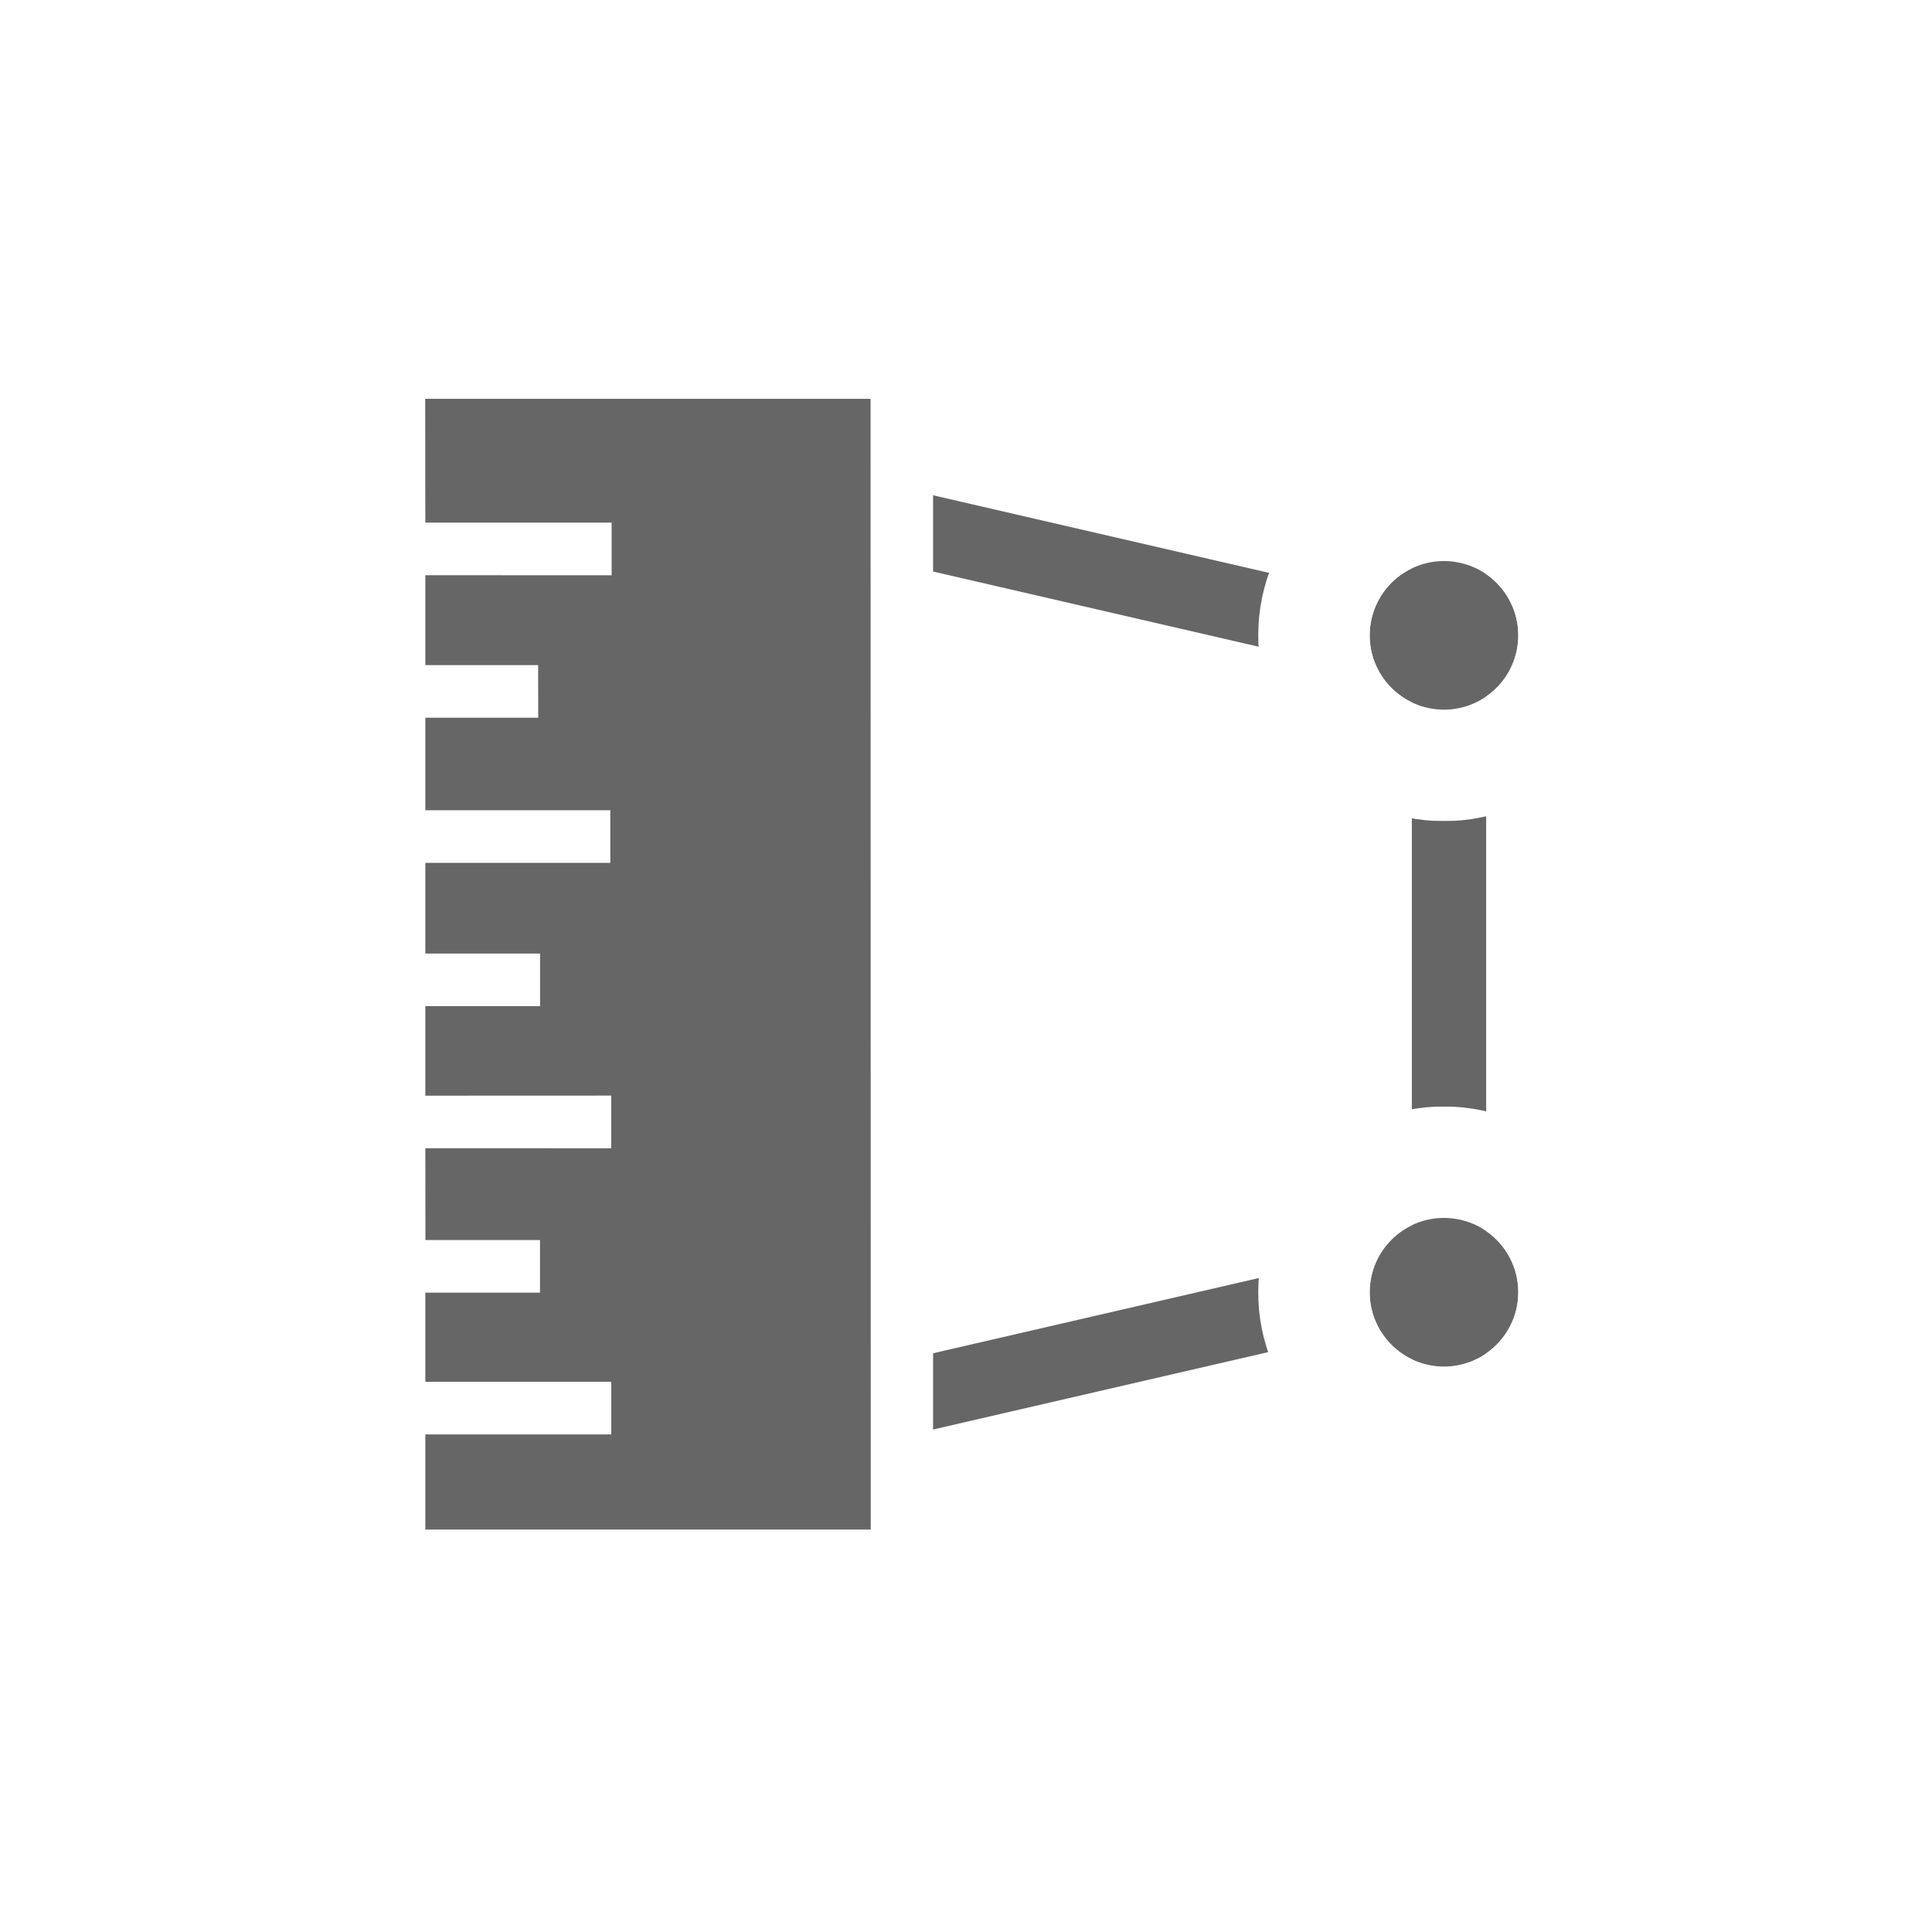
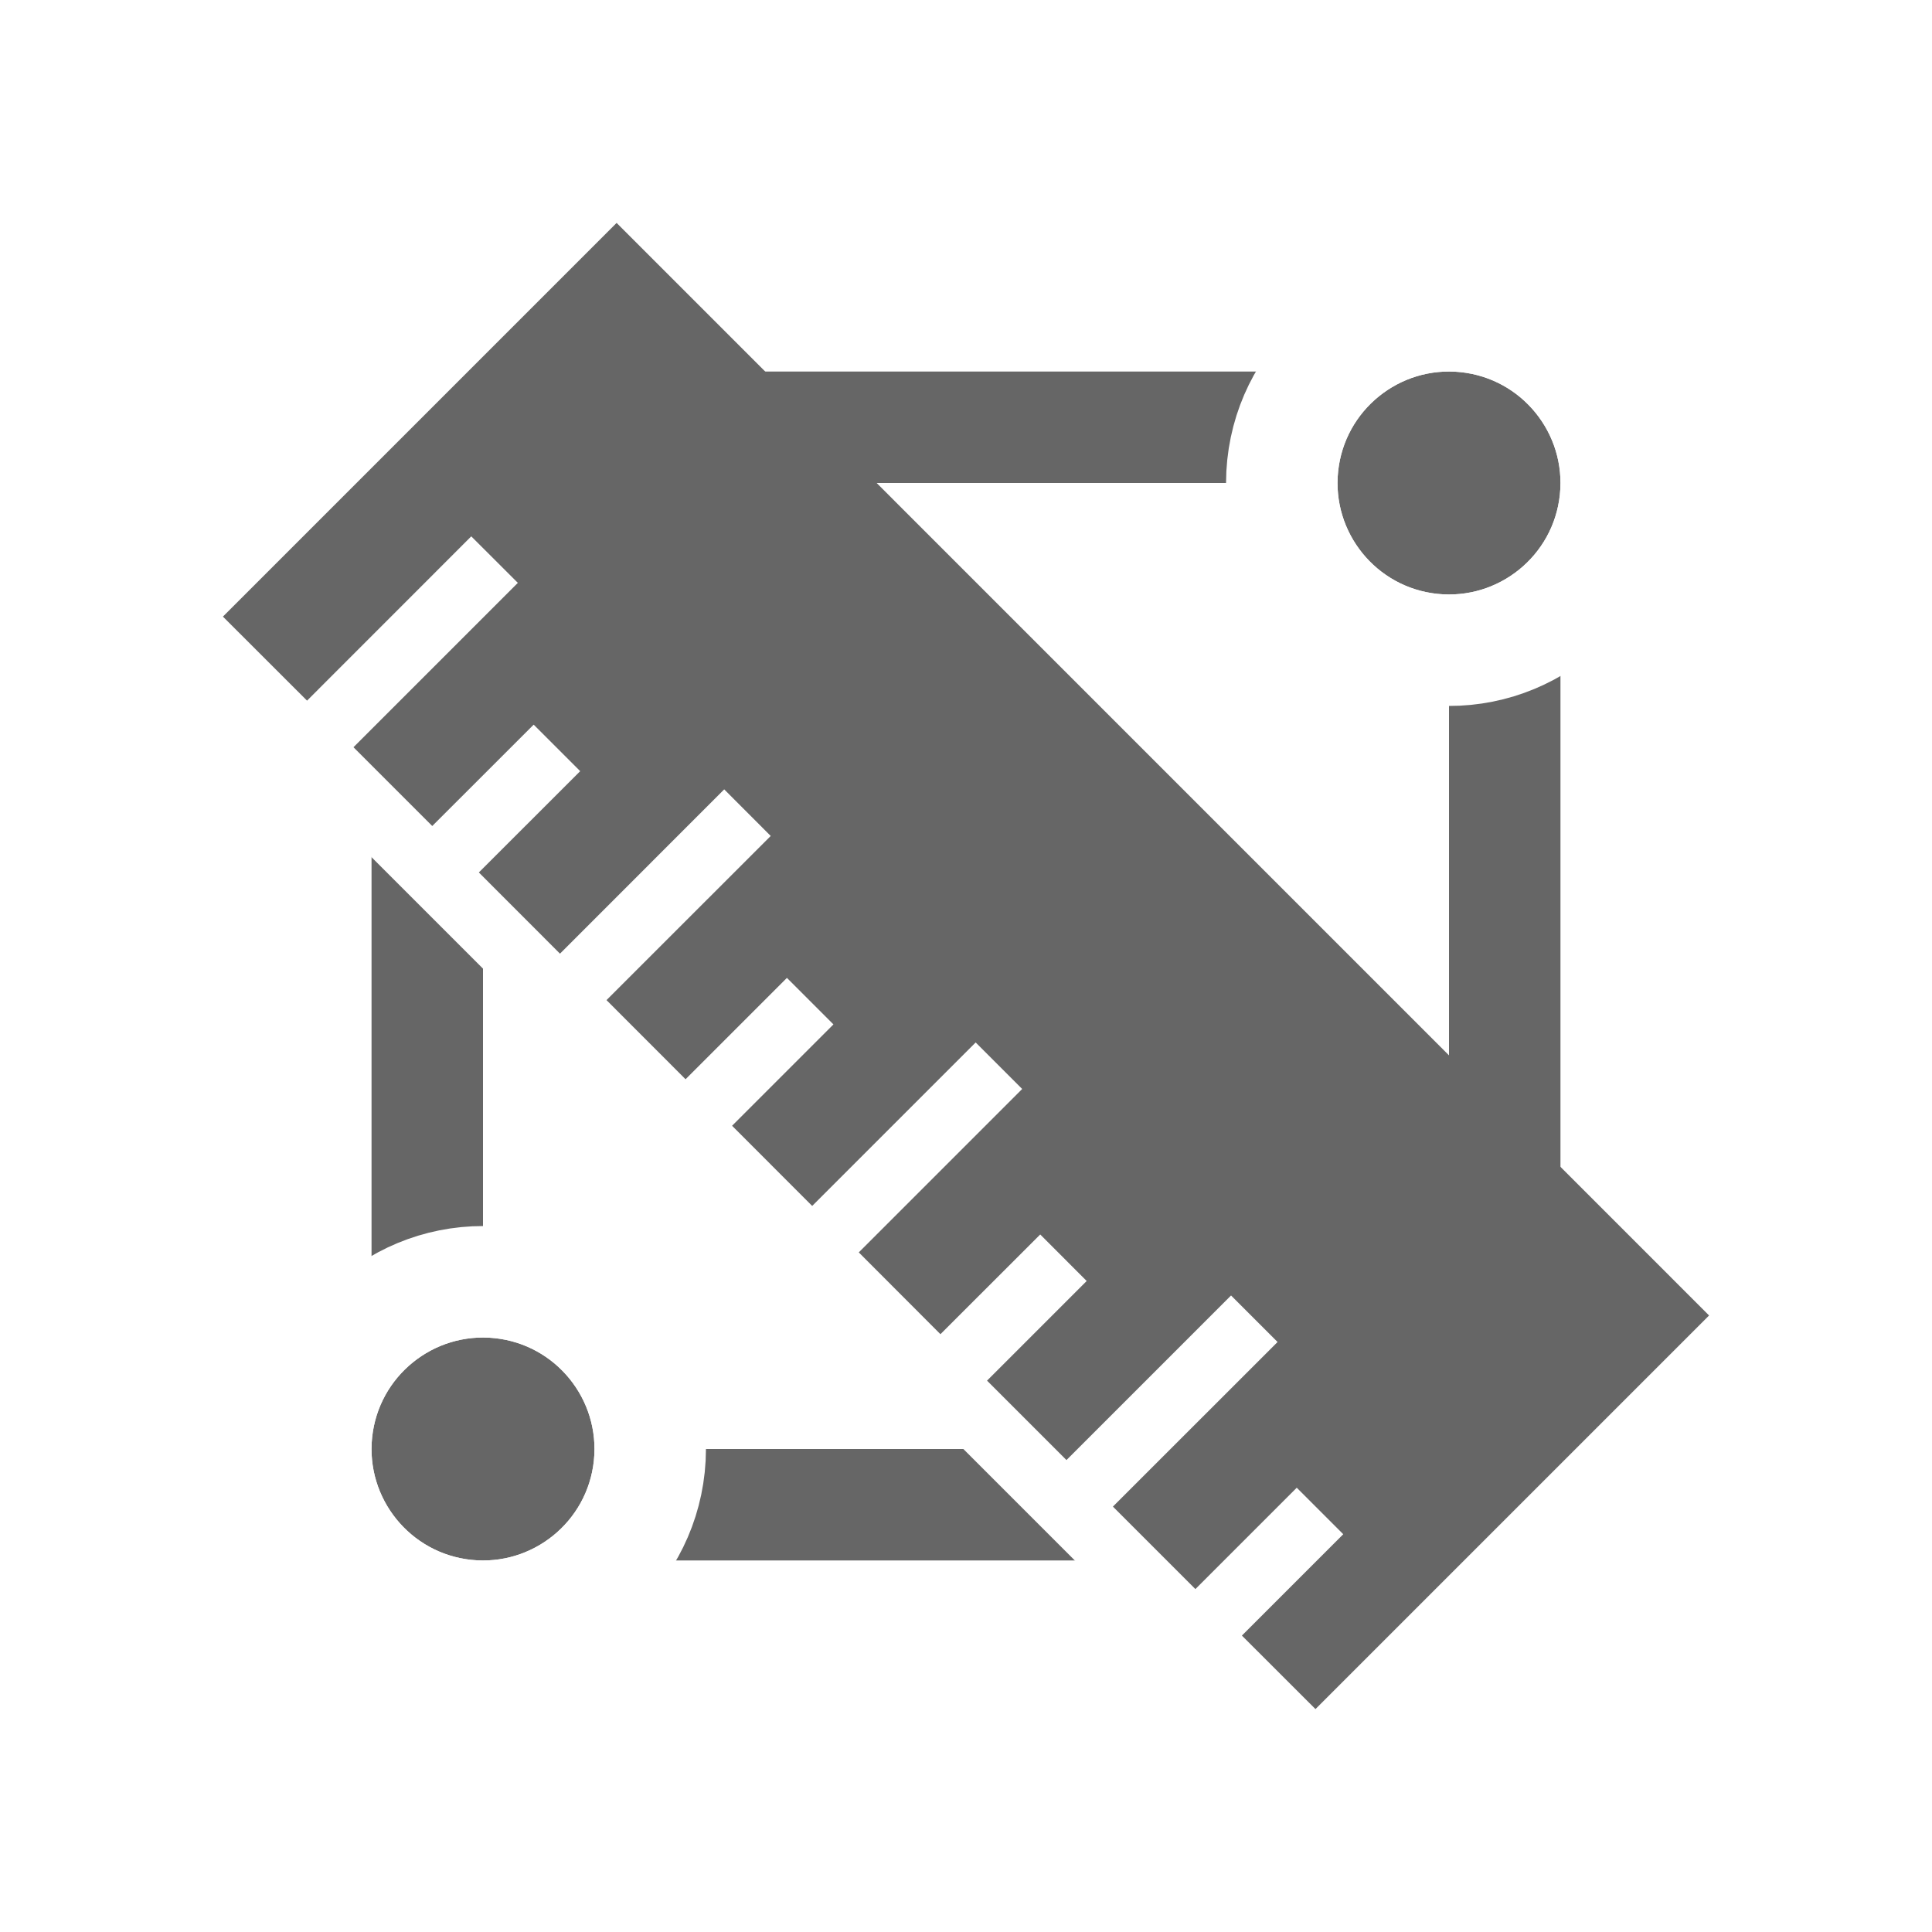
<svg xmlns="http://www.w3.org/2000/svg" xmlns:xlink="http://www.w3.org/1999/xlink" width="26px" height="26px" viewBox="0 0 26 26" version="1.1">
  <defs>
-     <path d="M14.537,12.396 C13.988,12.338 13.496,12.736 13.438,13.286 C13.38,13.835 13.779,14.327 14.328,14.385 C14.877,14.442 15.369,14.044 15.427,13.495 C15.485,12.945 15.086,12.453 14.537,12.396 Z" id="path-1" />
-     <mask id="mask-2" maskContentUnits="userSpaceOnUse" maskUnits="objectBoundingBox" x="-1.5" y="-1.5" width="5" height="5">
-       <rect x="11.932" y="10.89" width="5" height="5" fill="white" />
-       <use xlink:href="#path-1" fill="black" />
-     </mask>
-     <path d="M14.537,3.556 C13.988,3.498 13.496,3.896 13.438,4.446 C13.38,4.995 13.779,5.487 14.328,5.545 C14.877,5.602 15.369,5.204 15.427,4.655 C15.485,4.105 15.086,3.613 14.537,3.556 Z" id="path-3" />
-     <mask id="mask-4" maskContentUnits="userSpaceOnUse" maskUnits="objectBoundingBox" x="-1.5" y="-1.5" width="5" height="5">
-       <rect x="11.932" y="2.05" width="5" height="5" fill="white" />
-       <use xlink:href="#path-3" fill="black" />
-     </mask>
+     <path d="M11.657,0.008 C10.833,-0.078 10.095,0.519 10.008,1.343 C9.922,2.167 10.519,2.905 11.343,2.992 C12.167,3.078 12.905,2.481 12.992,1.657 C13.078,0.833 12.481,0.095 11.657,0.008 Z" id="path-1" />
+     <path d="M11.657,0.008 C10.833,-0.078 10.095,0.519 10.008,1.343 C9.922,2.167 10.519,2.905 11.343,2.992 C12.167,3.078 12.905,2.481 12.992,1.657 C13.078,0.833 12.481,0.095 11.657,0.008 Z" id="path-2" />
  </defs>
-   <g id="Styleguide" stroke="none" stroke-width="1" fill="none" fill-rule="evenodd">
+   <g id="Symbols" stroke="none" stroke-width="1" fill="none" fill-rule="evenodd">
    <g id="icoon-polygoon-meten-wit">
      <polygon id="Fill-4" fill="#FFFFFF" points="-5.32907052e-15 26 26 26 26 0 -5.32907052e-15 0" />
-       <g id="icoon" transform="translate(5, 4)">
-         <path d="M5.477,15.205 L12.297,13.63 L5.477,15.205 Z" id="Line" stroke="#666666" stroke-linecap="square" />
-         <path d="M14.5,3.2 L14.5,15.2 L14.5,3.2 Z" id="Line" stroke="#666666" stroke-linecap="square" />
-         <path d="M5.702,2.75 L12.522,4.325 L5.702,2.75 Z" id="Line" stroke="#666666" stroke-linecap="square" />
-         <g id="Oval-2">
-           <use fill="#666666" fill-rule="evenodd" xlink:href="#path-1" />
-           <use stroke="#FFFFFF" mask="url(#mask-2)" stroke-width="3" xlink:href="#path-1" />
+       <g id="icoon" transform="translate(1, 3)">
+         <g id="lijnen" transform="translate(10.5, 12) rotate(-180) translate(-10.5, -12) translate(4, 6)">
+           <rect id="Rectangle-2" fill="#666666" x="11.5" y="4" width="1.5" height="8" />
+           <rect id="Rectangle" fill="#666666" x="0" y="0" width="9" height="1.5" />
+           <g id="Oval-2">
+             <use fill="#666666" fill-rule="evenodd" xlink:href="#path-1" />
+             <path stroke="#FFFFFF" stroke-width="1.5" d="M11.735,-0.738 C10.499,-0.867 9.392,0.029 9.262,1.265 C9.133,2.501 10.029,3.608 11.265,3.738 C12.501,3.867 13.608,2.971 13.738,1.735 C13.867,0.499 12.971,-0.608 11.735,-0.738 L11.735,-0.738 Z" />
+           </g>
        </g>
-         <g id="Oval-2">
-           <use fill="#666666" fill-rule="evenodd" xlink:href="#path-3" />
-           <use stroke="#FFFFFF" mask="url(#mask-4)" stroke-width="3" xlink:href="#path-3" />
+         <g id="lijnen" transform="translate(7, 2)">
+           <rect id="Rectangle-2" fill="#666666" x="11.5" y="4" width="1.5" height="8" />
+           <rect id="Rectangle" fill="#666666" x="0" y="0" width="9" height="1.5" />
+           <g id="Oval-2">
+             <use fill="#666666" fill-rule="evenodd" xlink:href="#path-2" />
+             <path stroke="#FFFFFF" stroke-width="1.5" d="M11.735,-0.738 C10.499,-0.867 9.392,0.029 9.262,1.265 C9.133,2.501 10.029,3.608 11.265,3.738 C12.501,3.867 13.608,2.971 13.738,1.735 C13.867,0.499 12.971,-0.608 11.735,-0.738 L11.735,-0.738 Z" />
+           </g>
        </g>
-         <polygon id="Rectangle" fill="#FFFFFF" points="0.826 17.359 7.557 17.359 7.557 0.599 0.826 0.599" />
-         <polygon id="Page-1" fill="#666666" points="0.724 16.584 0.724 15.304 3.226 15.304 3.226 14.596 0.724 14.596 0.724 13.396 2.267 13.396 2.267 12.688 0.725 12.688 0.724 11.452 3.225 11.453 3.225 10.744 0.724 10.745 0.724 9.54 2.268 9.54 2.268 8.832 0.724 8.832 0.724 7.612 3.213 7.612 3.213 6.904 0.724 6.904 0.724 5.659 2.243 5.659 2.242 4.951 0.724 4.951 0.724 3.741 3.231 3.742 3.231 3.033 0.724 3.033 0.722 1.367 6.716 1.367 6.718 16.584" />
+         <g>
+           <rect id="bg" fill="#FFFFFF" transform="translate(10.5, 11.5) rotate(-45) translate(-10.5, -11.5) " x="8" y="-7.10542736e-15" width="5" height="23" />
+           <polygon id="Page-1" fill="#666666" transform="translate(12, 10) rotate(-90) translate(-12, -10) " points="16.702 0 15.571 1.132 17.782 3.342 17.156 3.969 14.944 1.757 13.884 2.817 15.248 4.182 14.622 4.808 13.259 3.444 12.166 4.536 14.377 6.746 13.75 7.372 11.541 5.162 10.476 6.226 11.84 7.59 11.214 8.216 9.85 6.852 8.771 7.93 10.971 10.13 10.345 10.756 8.146 8.557 7.045 9.656 8.387 10.999 7.761 11.624 6.42 10.283 5.351 11.352 7.566 13.567 6.94 14.193 4.725 11.977 3.615 13.087 4.979 14.451 4.353 15.077 2.989 13.713 2 14.703 7.297 20 22 5.298" />
+         </g>
      </g>
    </g>
  </g>
</svg>
